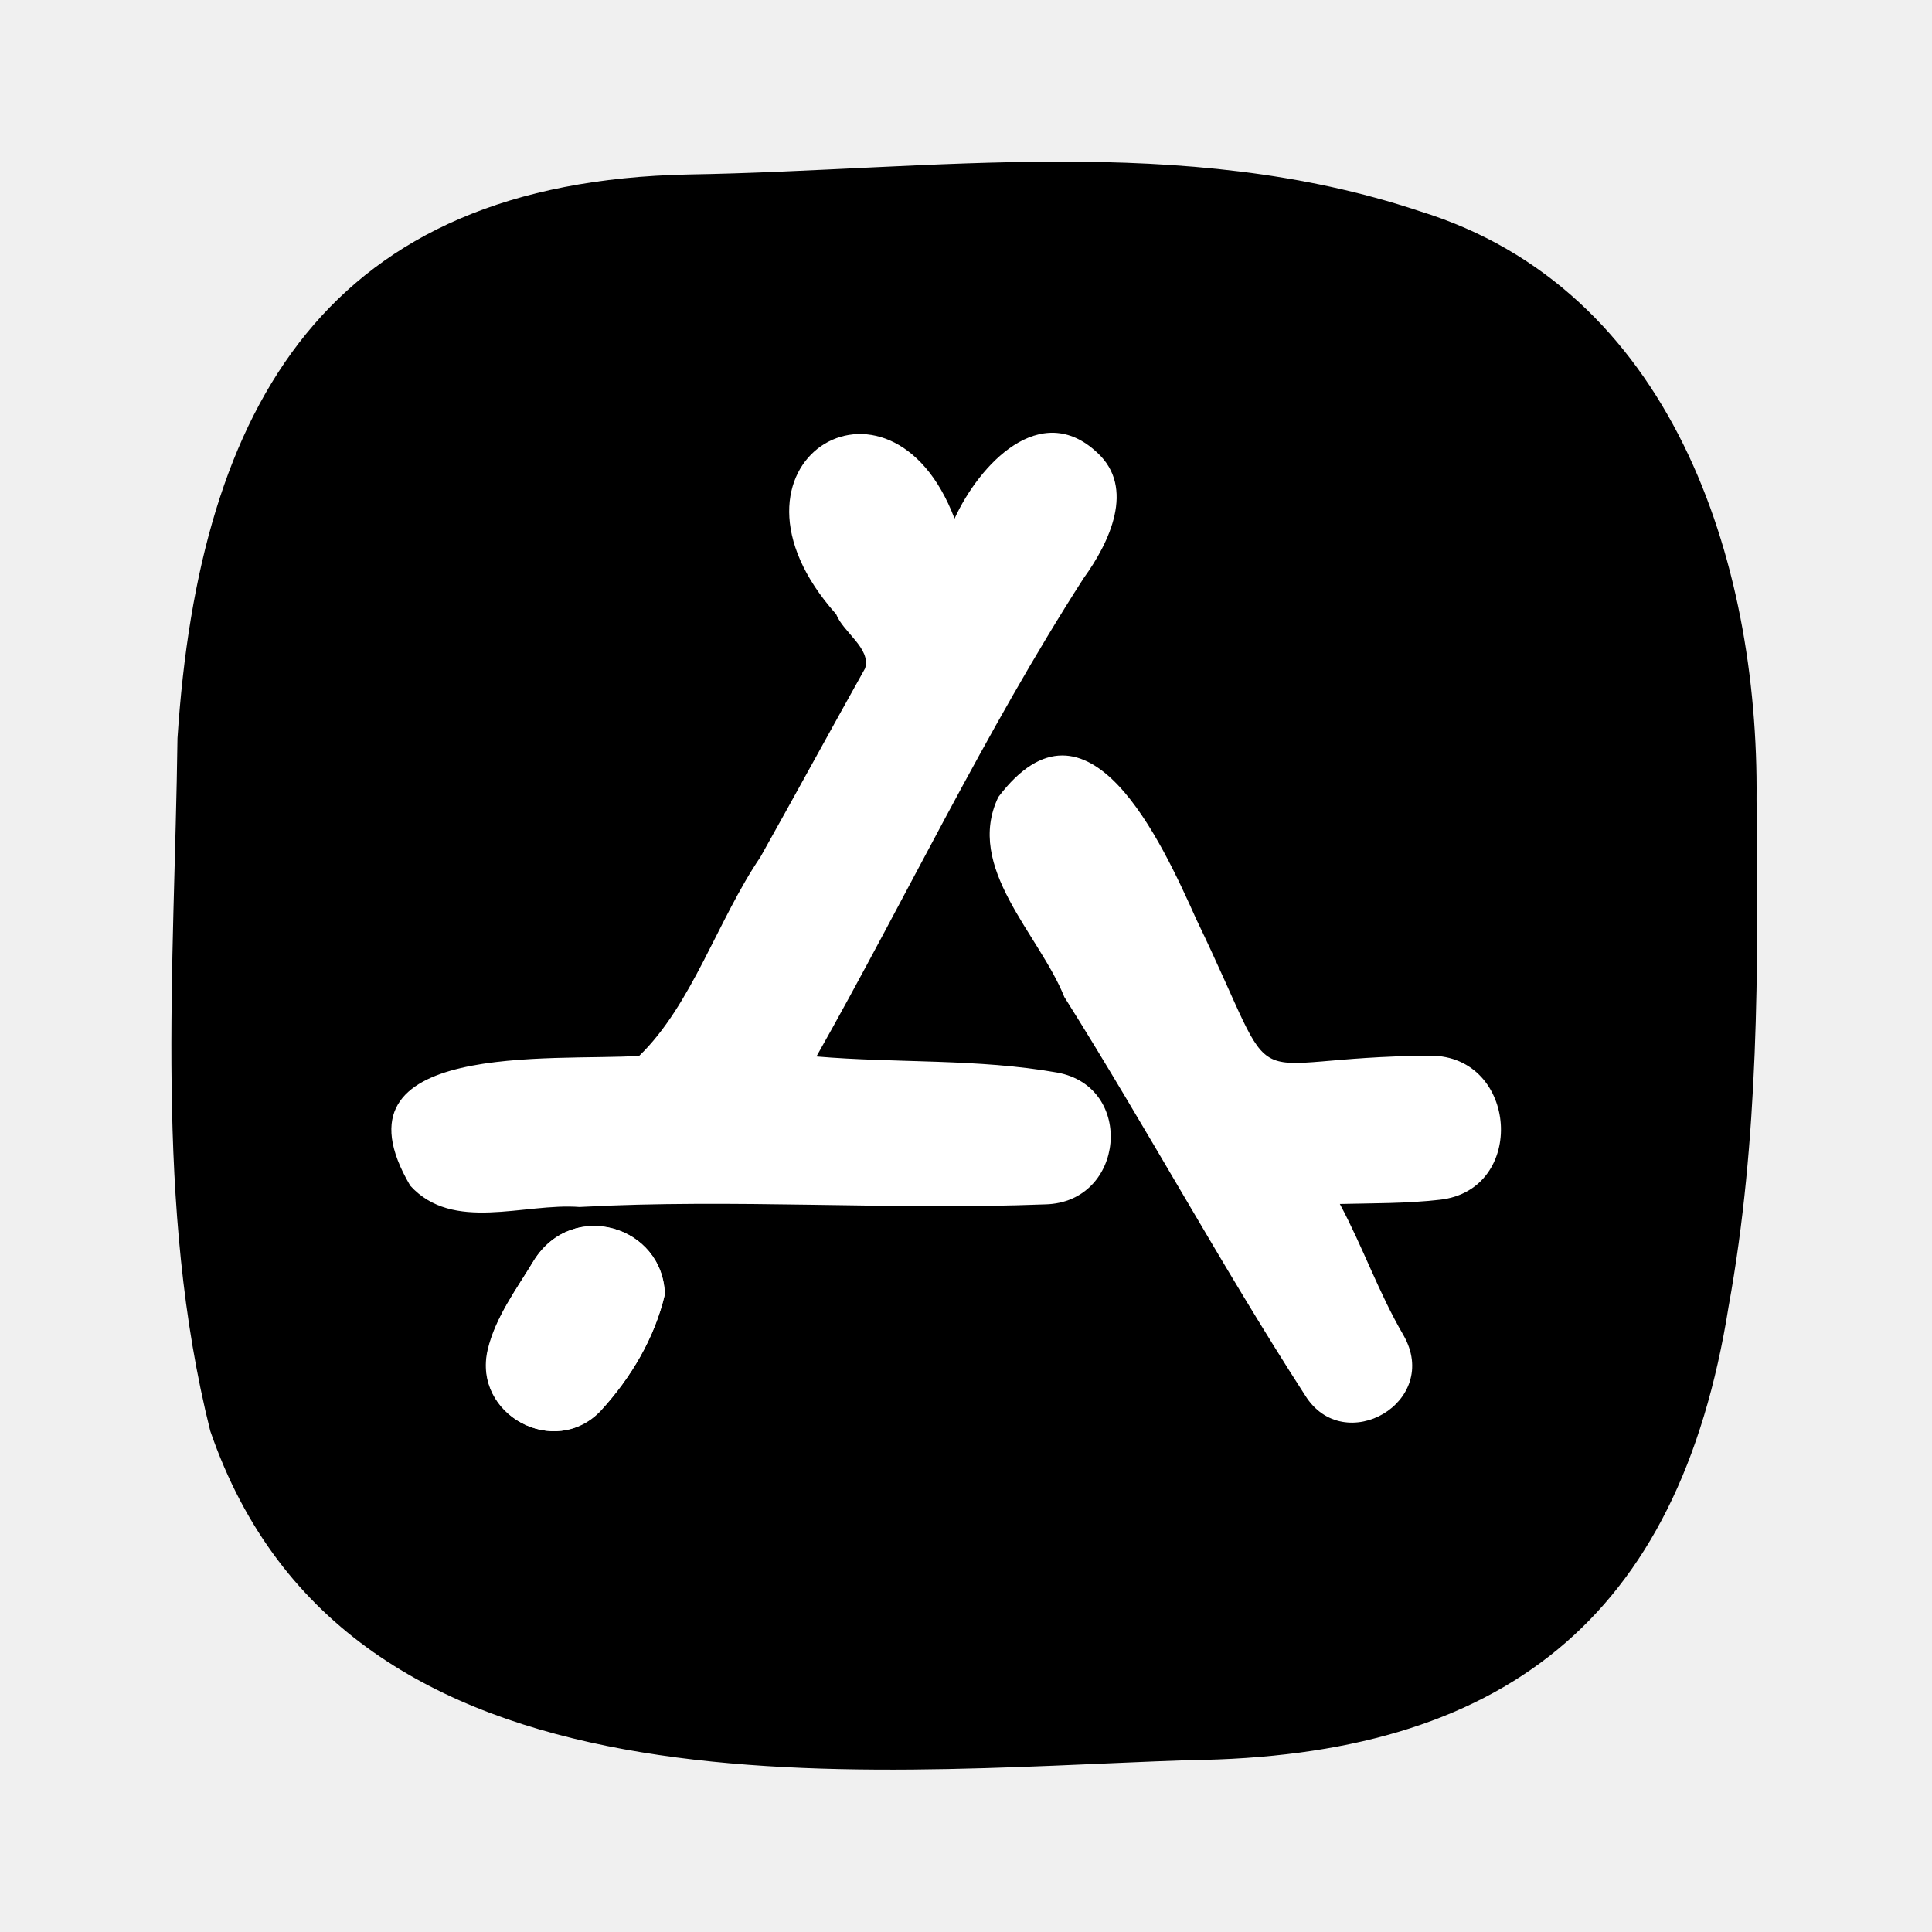
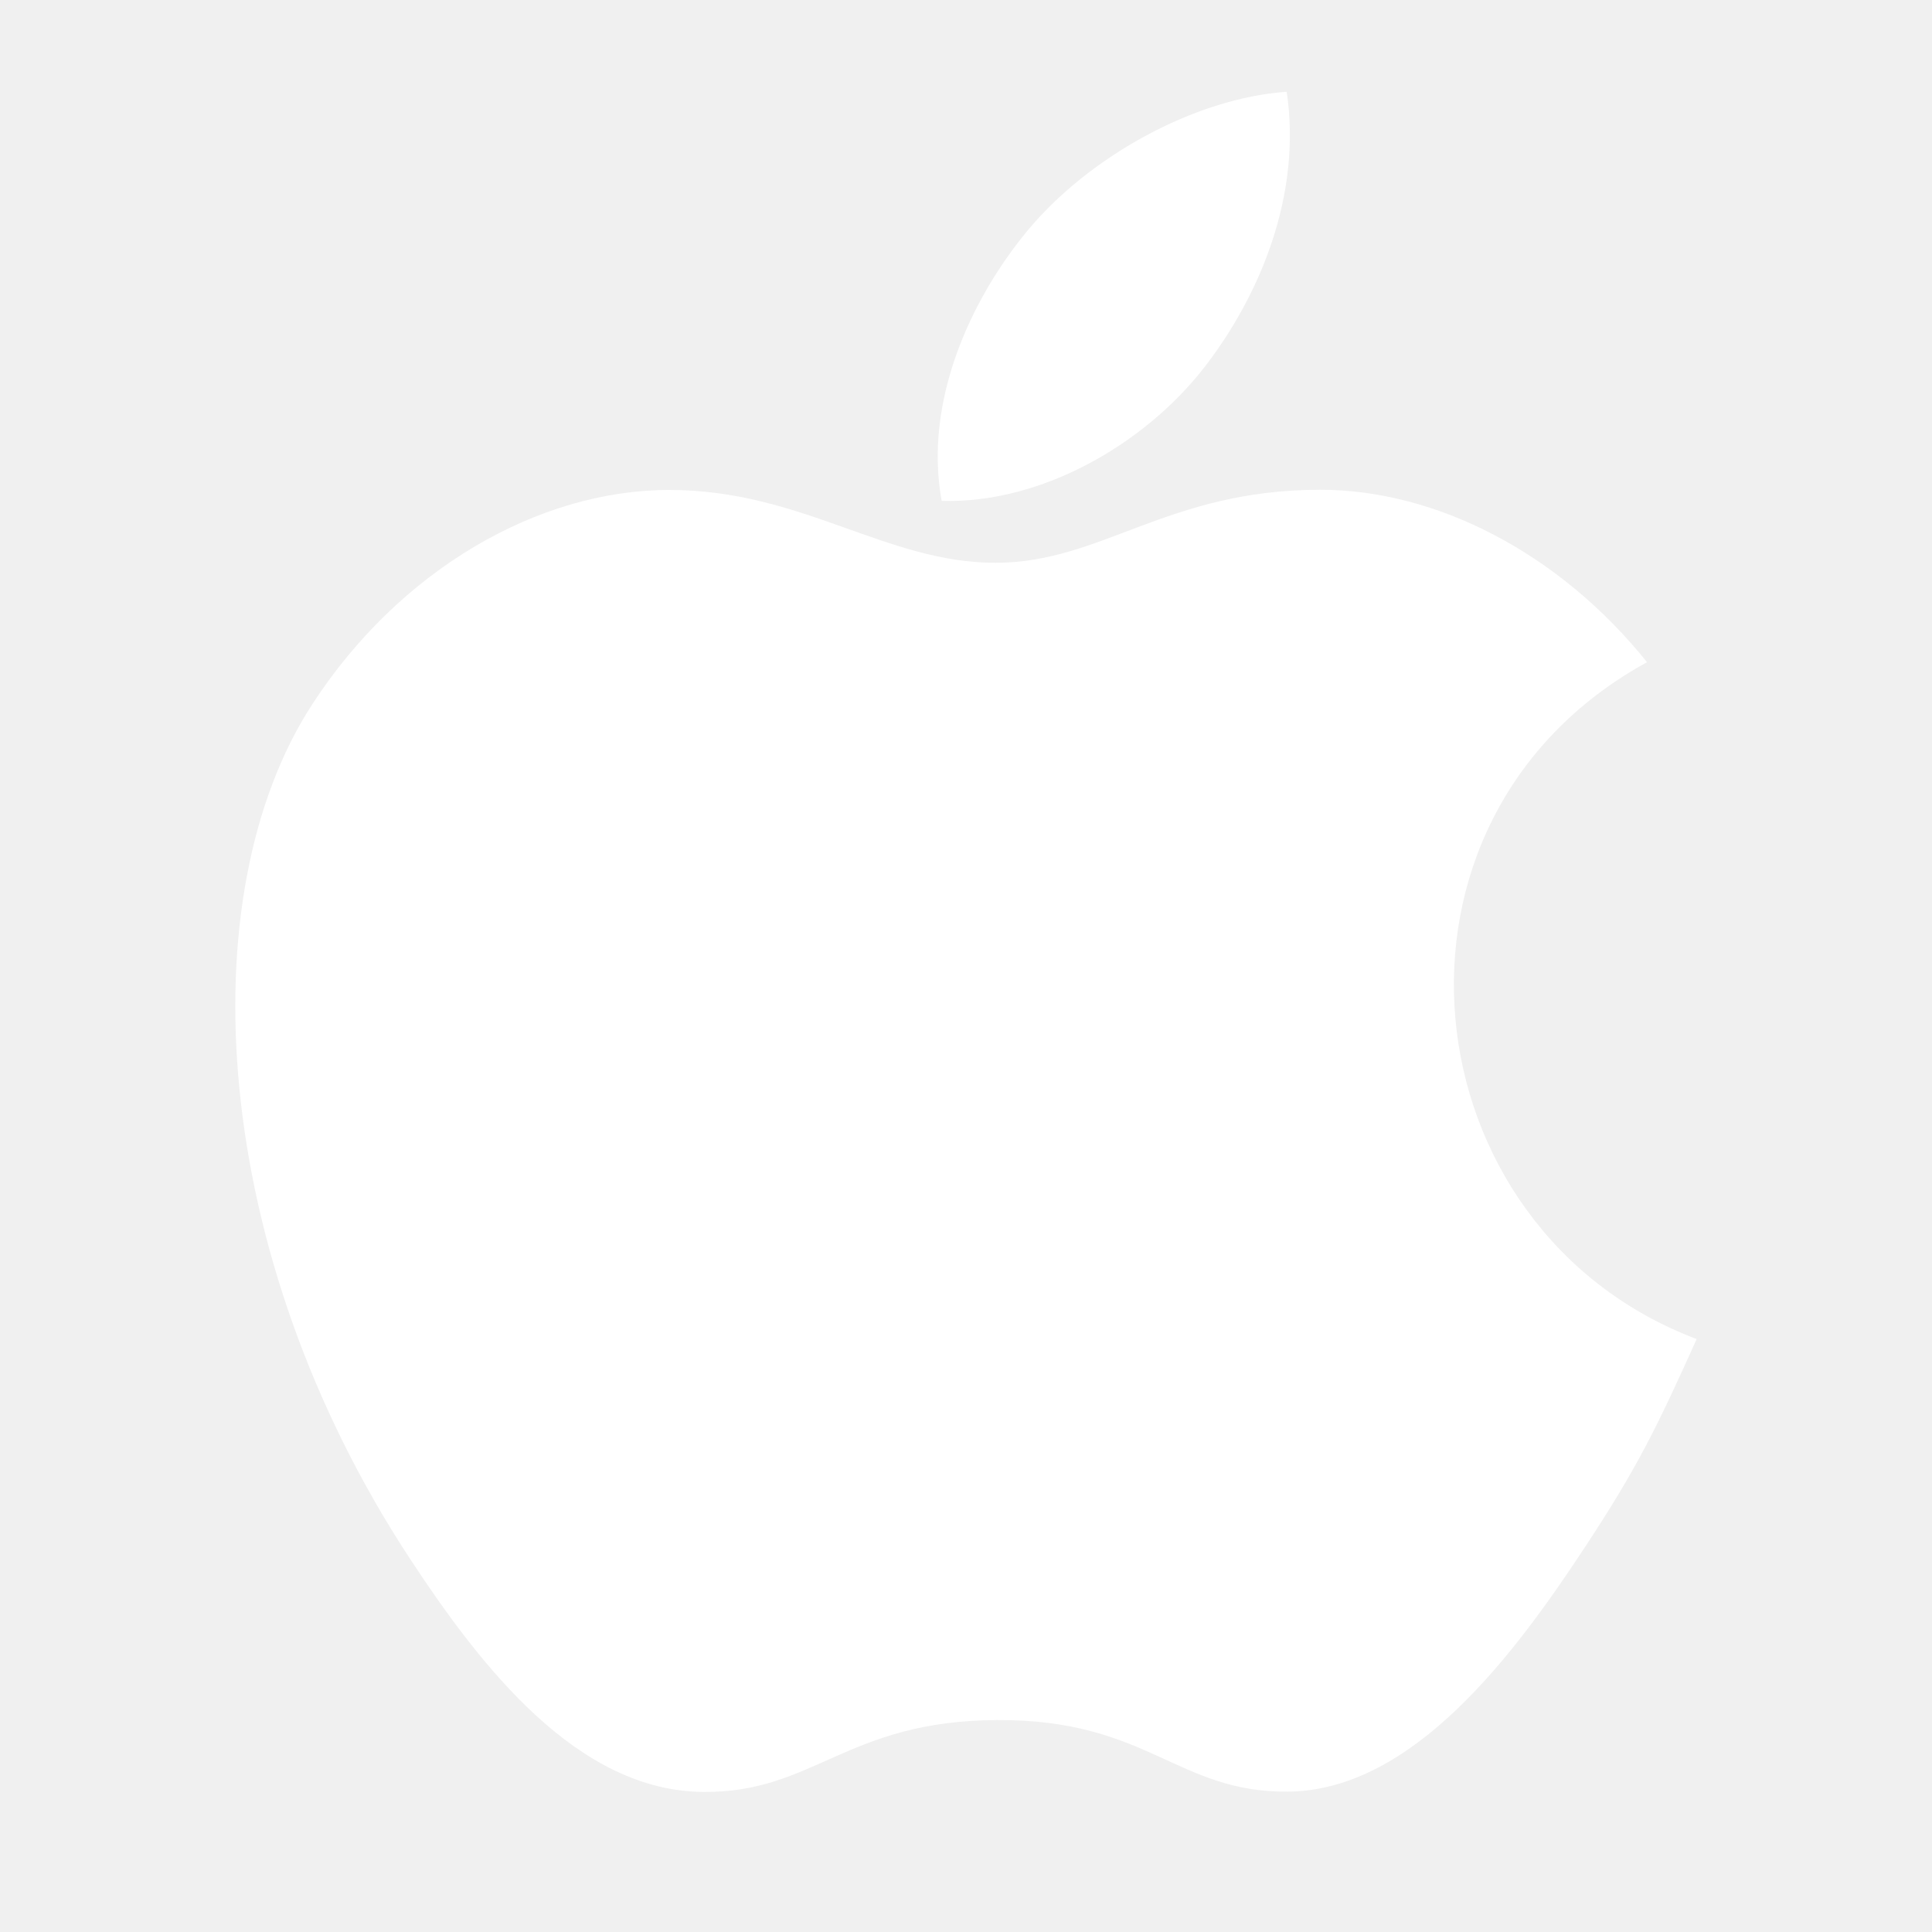
- <svg xmlns="http://www.w3.org/2000/svg" width="800px" height="800px" viewBox="0 0 960 960" fill="none">
-   <path d="M697.234 663.371C716.41 696.729 667.671 724.494 648.395 693.333C606.548 628.614 569.794 560.699 528.745 495.381C516.161 464.219 479.107 431.161 495.986 396.005C540.43 337.178 577.384 418.776 594.363 456.829C639.506 550.512 610.443 525.243 710.717 524.544C754.263 524.644 758.757 591.361 715.312 596.155C698.732 598.052 682.453 597.852 665.674 598.252C677.159 619.725 684.95 642.297 697.234 663.371Z" fill="white" />
-   <path d="M474.312 257.679C486.597 230.913 517.059 198.453 545.224 224.92C564.3 242.298 551.316 269.465 538.332 287.242C489.194 363.747 450.242 445.844 405.598 524.845C445.448 528.341 485.598 525.844 525.149 532.835C564.1 539.827 558.907 597.455 519.256 598.353C442.153 601.35 365.049 595.457 287.845 599.652C260.28 597.554 225.024 612.336 203.751 589.065C161.104 516.456 275.761 527.442 317.608 524.546C343.776 499.377 356.659 456.93 377.833 425.769C395.311 394.608 412.39 363.147 429.868 331.986C432.964 322.199 418.982 314.109 415.486 305.12C349.169 230.713 442.153 172.885 474.312 257.679Z" fill="white" />
-   <path d="M330.292 643.197C329.393 609.04 284.549 595.856 265.373 626.118C256.884 640.301 246.097 654.483 242.302 670.763C234.811 703.022 275.56 724.995 298.332 700.925C313.513 684.645 325.198 664.87 330.292 643.197ZM545.223 224.92C516.959 198.353 486.597 230.813 474.312 257.679C442.152 172.885 349.068 230.713 415.485 305.22C418.981 314.208 432.864 322.198 429.867 332.086C412.389 363.347 395.311 394.708 377.833 425.869C356.659 457.03 343.775 499.377 317.608 524.645C275.76 527.442 161.103 516.455 203.85 589.165C225.123 612.535 260.379 597.654 287.945 599.751C365.148 595.557 442.152 601.449 519.356 598.453C559.006 597.554 564.2 539.926 525.248 532.935C485.698 525.944 445.548 528.341 405.698 524.945C450.342 445.944 489.293 363.746 538.432 287.342C551.316 269.564 564.299 242.398 545.223 224.92ZM342.277 86.693C463.326 84.695 587.87 65.619 705.523 104.97C830.467 143.522 874.012 278.153 872.814 397.105C873.713 481.299 874.012 566.193 858.931 649.19C834.262 804.895 746.172 873.01 590.666 874.608C422.377 880.301 172.489 908.965 104.474 711.012C76.509 599.452 86.696 481.1 88.195 366.843C98.981 200.75 163.301 90.288 342.277 86.693ZM715.411 596.156C758.856 591.362 754.362 524.645 710.816 524.545C610.542 525.244 639.605 550.513 594.462 456.83C577.383 418.778 540.529 337.279 496.085 396.006C479.206 431.062 516.359 464.121 528.844 495.382C569.892 560.6 606.647 628.515 648.494 693.334C667.77 724.495 716.509 696.73 697.333 663.372C685.048 642.298 677.258 619.726 665.773 598.253C682.452 597.854 698.831 598.053 715.411 596.156Z" fill="#000000" />
-   <path d="M265.471 626.12C284.647 595.758 329.491 609.042 330.39 643.199C325.296 664.872 313.511 684.647 298.53 701.027C275.758 724.997 235.009 703.124 242.5 670.864C246.195 654.485 256.882 640.302 265.471 626.12Z" fill="white" />
+ <svg xmlns="http://www.w3.org/2000/svg" fill="#ffffff" width="800px" height="800px" viewBox="0 0 20 20">
+   <path d="M17.564 13.862c-.413.916-.612 1.325-1.144 2.135-.742 1.13-1.79 2.538-3.087 2.55-1.152.01-1.448-.75-3.013-.741-1.564.008-1.89.755-3.043.744-1.297-.012-2.29-1.283-3.033-2.414-2.077-3.16-2.294-6.87-1.013-8.843.91-1.401 2.347-2.221 3.697-2.221 1.375 0 2.24.754 3.376.754 1.103 0 1.775-.756 3.365-.756 1.2 0 2.474.655 3.381 1.785-2.972 1.629-2.49 5.873.514 7.007zM12.463 3.808c.577-.742 1.016-1.788.857-2.858-.944.065-2.047.665-2.692 1.448-.584.71-1.067 1.763-.88 2.787 1.03.031 2.096-.584 2.715-1.377z" />
</svg>
